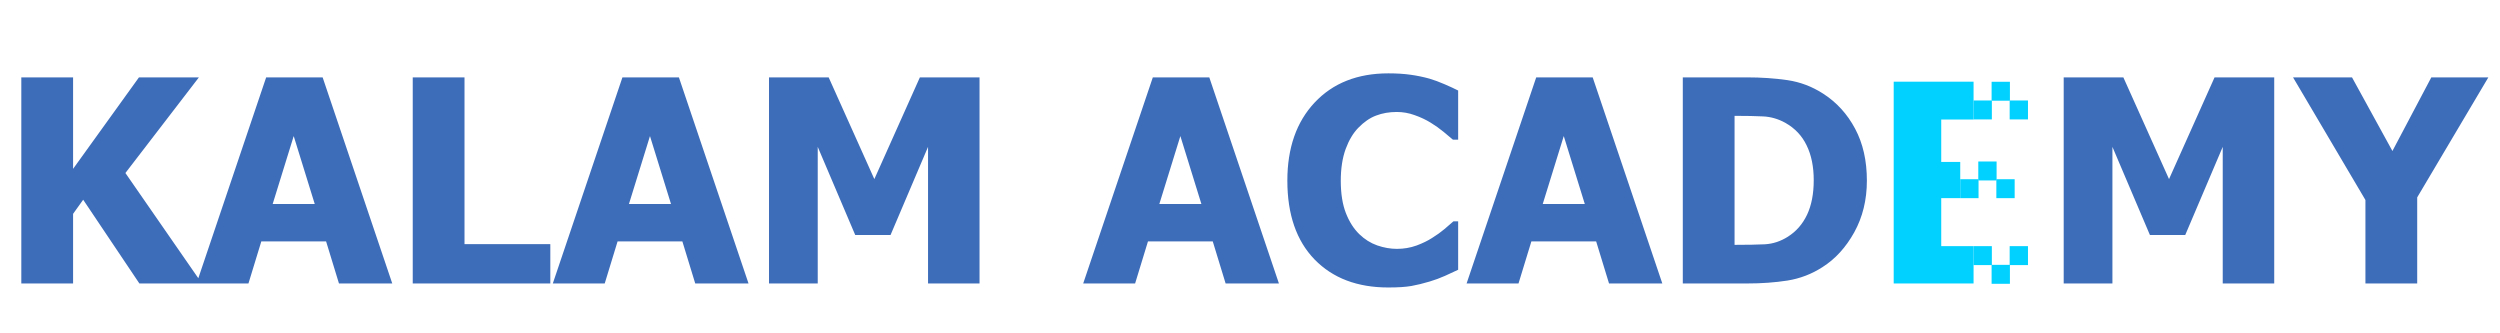
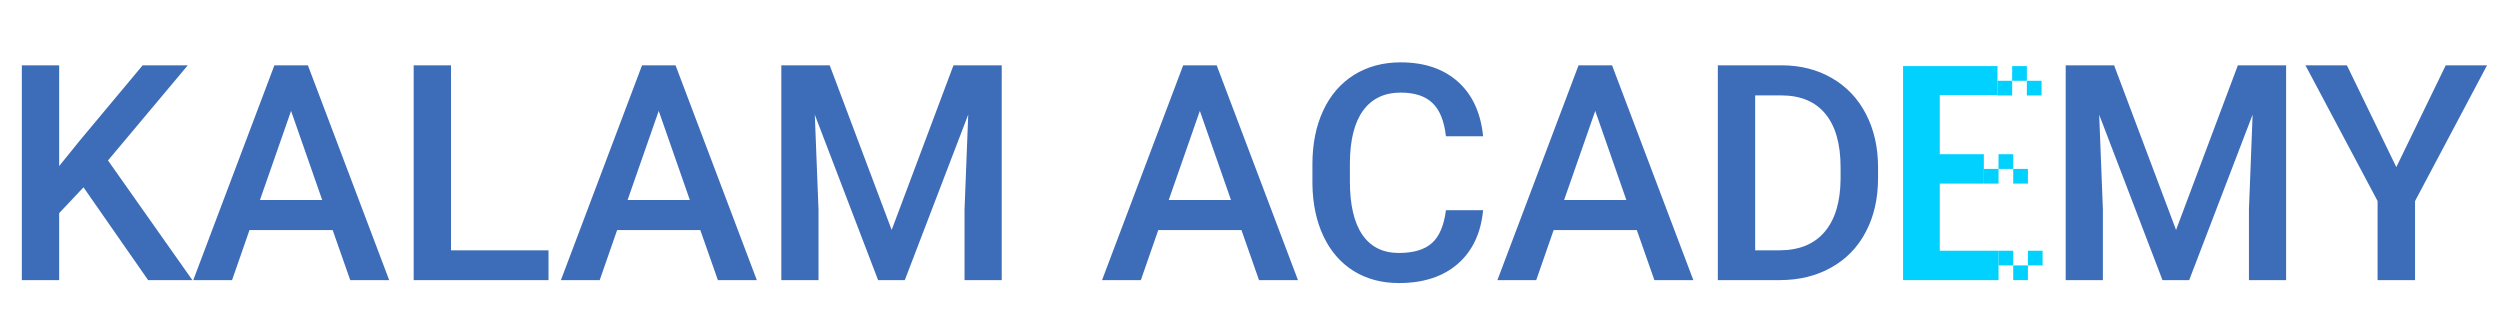
- <svg xmlns="http://www.w3.org/2000/svg" width="2540" height="338" viewBox="0 0 2540 338" fill="none">
-   <path d="M205.172 288H141.609L84.516 202.922L74.25 217.266V288H21.656V78.609H74.25V171.562L141.188 78.609H202.078L127.406 175.781L205.172 288ZM199.688 288L270.422 78.609H327.797L398.531 288H344.391L331.312 245.25H265.5L252.422 288H199.688ZM319.781 207.281L298.406 138.234L277.031 207.281H319.781ZM559.125 288H419.344V78.609H471.938V248.062H559.125V288ZM561.656 288L632.391 78.609H689.766L760.5 288H706.359L693.281 245.25H627.469L614.391 288H561.656ZM681.75 207.281L660.375 138.234L639 207.281H681.75ZM995.203 288H942.891V149.203L904.781 238.781H868.922L830.812 149.203V288H781.312V78.609H841.922L888.328 181.969L934.594 78.609H995.203V288ZM1100.53 288L1171.27 78.609H1228.64L1299.38 288H1245.23L1232.16 245.25H1166.34L1153.27 288H1100.53ZM1220.62 207.281L1199.25 138.234L1177.88 207.281H1220.62ZM1410.47 292.078C1379.06 292.078 1354.12 282.609 1335.66 263.672C1317.19 244.641 1307.95 217.922 1307.95 183.516C1307.95 150.328 1317.19 123.891 1335.66 104.203C1354.22 84.422 1379.2 74.531 1410.61 74.531C1418.95 74.531 1426.45 75 1433.11 75.938C1439.77 76.875 1446.14 78.188 1452.23 79.875C1457.02 81.281 1462.22 83.203 1467.84 85.641C1473.47 88.078 1478.02 90.188 1481.48 91.969V141.891H1476.14C1473.61 139.641 1470.42 136.969 1466.58 133.875C1462.73 130.688 1458.38 127.594 1453.5 124.594C1448.62 121.594 1443.23 119.063 1437.33 117C1431.52 114.844 1425.42 113.766 1419.05 113.766C1411.45 113.766 1404.47 114.984 1398.09 117.422C1391.81 119.766 1385.81 123.891 1380.09 129.797C1374.84 135.141 1370.53 142.359 1367.16 151.453C1363.88 160.547 1362.23 171.281 1362.23 183.656C1362.23 196.688 1363.97 207.656 1367.44 216.562C1370.91 225.375 1375.45 232.5 1381.08 237.938C1386.52 243.188 1392.56 246.984 1399.22 249.328C1405.97 251.672 1412.67 252.844 1419.33 252.844C1426.27 252.844 1432.88 251.719 1439.16 249.469C1445.44 247.125 1450.73 244.547 1455.05 241.734C1459.73 238.828 1463.86 235.875 1467.42 232.875C1470.98 229.875 1474.08 227.203 1476.7 224.859H1481.48V274.078C1477.64 275.859 1473.19 277.922 1468.12 280.266C1463.06 282.516 1457.86 284.438 1452.52 286.031C1445.95 288 1439.81 289.5 1434.09 290.531C1428.38 291.562 1420.5 292.078 1410.47 292.078ZM1490.06 288L1560.8 78.609H1618.17L1688.91 288H1634.77L1621.69 245.25H1555.88L1542.8 288H1490.06ZM1610.16 207.281L1588.78 138.234L1567.41 207.281H1610.16ZM1896.75 183.516C1896.75 203.016 1892.48 220.5 1883.95 235.969C1875.42 251.344 1864.64 263.156 1851.61 271.406C1840.73 278.438 1828.88 282.984 1816.03 285.047C1803.28 287.016 1789.69 288 1775.25 288H1709.72V78.609H1774.69C1789.41 78.609 1803.19 79.547 1816.03 81.422C1828.88 83.297 1840.92 87.844 1852.17 95.062C1865.95 103.875 1876.83 115.781 1884.8 130.781C1892.77 145.688 1896.75 163.266 1896.75 183.516ZM1842.75 183.094C1842.75 169.312 1840.36 157.547 1835.58 147.797C1830.89 137.953 1823.62 130.266 1813.78 124.734C1806.66 120.797 1799.16 118.641 1791.28 118.266C1783.5 117.891 1774.17 117.703 1763.3 117.703H1762.31V248.766H1763.3C1775.11 248.766 1785.05 248.578 1793.11 248.203C1801.27 247.734 1809 245.203 1816.31 240.609C1824.94 235.172 1831.5 227.672 1836 218.109C1840.5 208.547 1842.75 196.875 1842.75 183.094ZM2310.61 288H2258.3V149.203L2220.19 238.781H2184.33L2146.22 149.203V288H2096.72V78.609H2157.33L2203.73 181.969L2250 78.609H2310.61V288ZM2528.16 78.609L2455.88 200.531V288H2403.28V203.203L2329.73 78.609H2389.64L2430.7 153.422L2470.22 78.609H2528.16Z" fill="#3D6CB9" />
-   <path d="M2041.82 102.082H2060.42V121.332H2041.82V102.082Z" fill="#00D1FF" />
-   <path d="M2028.3 182.082H2046.89V201.332H2028.3V182.082Z" fill="#00D1FF" />
-   <path d="M1924 83H1972.29H2005.13V121.438H1972.29V134.25V164.527H1991.6V201.305H1972.29V236.75V250.082H2005.13V288H1972.29H1924V83Z" fill="#00D1FF" />
-   <path d="M2041.82 250.082H2060.42V269.332H2041.82V250.082Z" fill="#00D1FF" />
-   <path d="M2005.12 250.082H2023.72V269.332H2005.12V250.082Z" fill="#00D1FF" />
-   <path d="M2023.47 269.082H2042.07V288.332H2023.47V269.082Z" fill="#00D1FF" />
-   <path d="M1991.6 182.082H2010.19V201.332H1991.6V182.082Z" fill="#00D1FF" />
-   <path d="M2009.95 164.082H2028.54V183.332H2009.95V164.082Z" fill="#00D1FF" />
-   <path d="M2005.12 102.082H2023.72V121.332H2005.12V102.082Z" fill="#00D1FF" />
-   <path d="M2023.47 83.082H2042.07V102.332H2023.47V83.082Z" fill="#00D1FF" />
+ <svg xmlns="http://www.w3.org/2000/svg" width="2383" height="299" viewBox="0 0 2383 299" fill="none">
+   <path d="M79.594 178.547L56.391 203.156V267H20.812V62.25H56.391V158.297L76.078 133.969L135.984 62.25H179.016L102.938 152.953L183.375 267H141.188L79.594 178.547ZM317.109 219.328H237.797L221.203 267H184.219L261.562 62.25H293.484L370.969 267H333.844L317.109 219.328ZM247.781 190.641H307.125L277.453 105.703L247.781 190.641ZM429.891 238.594H522.844V267H394.312V62.25H429.891V238.594ZM667.547 219.328H588.234L571.641 267H534.656L612 62.25H643.922L721.406 267H684.281L667.547 219.328ZM598.219 190.641H657.562L627.891 105.703L598.219 190.641ZM790.875 62.25L849.938 219.188L908.859 62.25H954.844V267H919.406V199.5L922.922 109.219L862.453 267H837L776.672 109.359L780.188 199.5V267H744.75V62.25H790.875ZM1183.36 219.328H1104.05L1087.45 267H1050.47L1127.81 62.25H1159.73L1237.22 267H1200.09L1183.36 219.328ZM1114.03 190.641H1173.38L1143.7 105.703L1114.03 190.641ZM1413.7 200.344C1411.64 222.188 1403.58 239.25 1389.52 251.531C1375.45 263.719 1356.75 269.812 1333.41 269.812C1317.09 269.812 1302.7 265.969 1290.23 258.281C1277.86 250.5 1268.3 239.484 1261.55 225.234C1254.8 210.984 1251.28 194.438 1251 175.594V156.469C1251 137.156 1254.42 120.141 1261.27 105.422C1268.11 90.703 1277.91 79.359 1290.66 71.391C1303.5 63.422 1318.31 59.438 1335.09 59.438C1357.69 59.438 1375.88 65.578 1389.66 77.859C1403.44 90.141 1411.45 107.484 1413.7 129.891H1378.27C1376.58 115.172 1372.27 104.578 1365.33 98.109C1358.48 91.547 1348.41 88.266 1335.09 88.266C1319.62 88.266 1307.72 93.938 1299.38 105.281C1291.12 116.531 1286.91 133.078 1286.72 154.922V173.062C1286.72 195.188 1290.66 212.062 1298.53 223.688C1306.5 235.312 1318.12 241.125 1333.41 241.125C1347.38 241.125 1357.88 237.984 1364.91 231.703C1371.94 225.422 1376.39 214.969 1378.27 200.344H1413.7ZM1560.23 219.328H1480.92L1464.33 267H1427.34L1504.69 62.25H1536.61L1614.09 267H1576.97L1560.23 219.328ZM1490.91 190.641H1550.25L1520.58 105.703L1490.91 190.641ZM1637.44 267V62.25H1697.91C1716 62.25 1732.03 66.281 1746 74.344C1760.06 82.406 1770.94 93.844 1778.62 108.656C1786.31 123.469 1790.16 140.438 1790.16 159.562V169.828C1790.16 189.234 1786.27 206.297 1778.48 221.016C1770.8 235.734 1759.78 247.078 1745.44 255.047C1731.19 263.016 1714.83 267 1696.36 267H1637.44ZM1673.02 90.938V238.594H1696.22C1714.88 238.594 1729.17 232.781 1739.11 221.156C1749.14 209.438 1754.25 192.656 1754.44 170.812V159.422C1754.44 137.203 1749.61 120.234 1739.95 108.516C1730.3 96.797 1716.28 90.938 1697.91 90.938H1673.02ZM2015.16 62.25L2074.22 219.188L2133.14 62.25H2179.12V267H2143.69V199.5L2147.2 109.219L2086.73 267H2061.28L2000.95 109.359L2004.47 199.5V267H1969.03V62.25H2015.16ZM2284.17 159.281L2331.28 62.25H2370.66L2302.03 191.625V267H2266.31V191.625L2197.55 62.25H2237.06L2284.17 159.281Z" fill="#3D6CB9" />
+   <path d="M1814 63H1849H1904V90.564H1849V115.663V147H1891V175H1849V216.554V239H1905V267H1849H1814V63Z" fill="#00D1FF" />
+   <rect x="1932" y="77" width="14" height="14" fill="#00D1FF" />
+   <rect x="1933" y="239" width="14" height="14" fill="#00D1FF" />
+   <rect x="1919" y="253" width="14" height="14" fill="#00D1FF" />
+   <rect x="1905" y="239" width="14" height="14" fill="#00D1FF" />
+   <rect x="1918" y="63" width="14" height="14" fill="#00D1FF" />
+   <rect x="1904" y="77" width="14" height="14" fill="#00D1FF" />
+   <rect x="1919" y="161" width="14" height="14" fill="#00D1FF" />
+   <rect x="1905" y="147" width="14" height="14" fill="#00D1FF" />
+   <rect x="1891" y="161" width="14" height="14" fill="#00D1FF" />
</svg>
